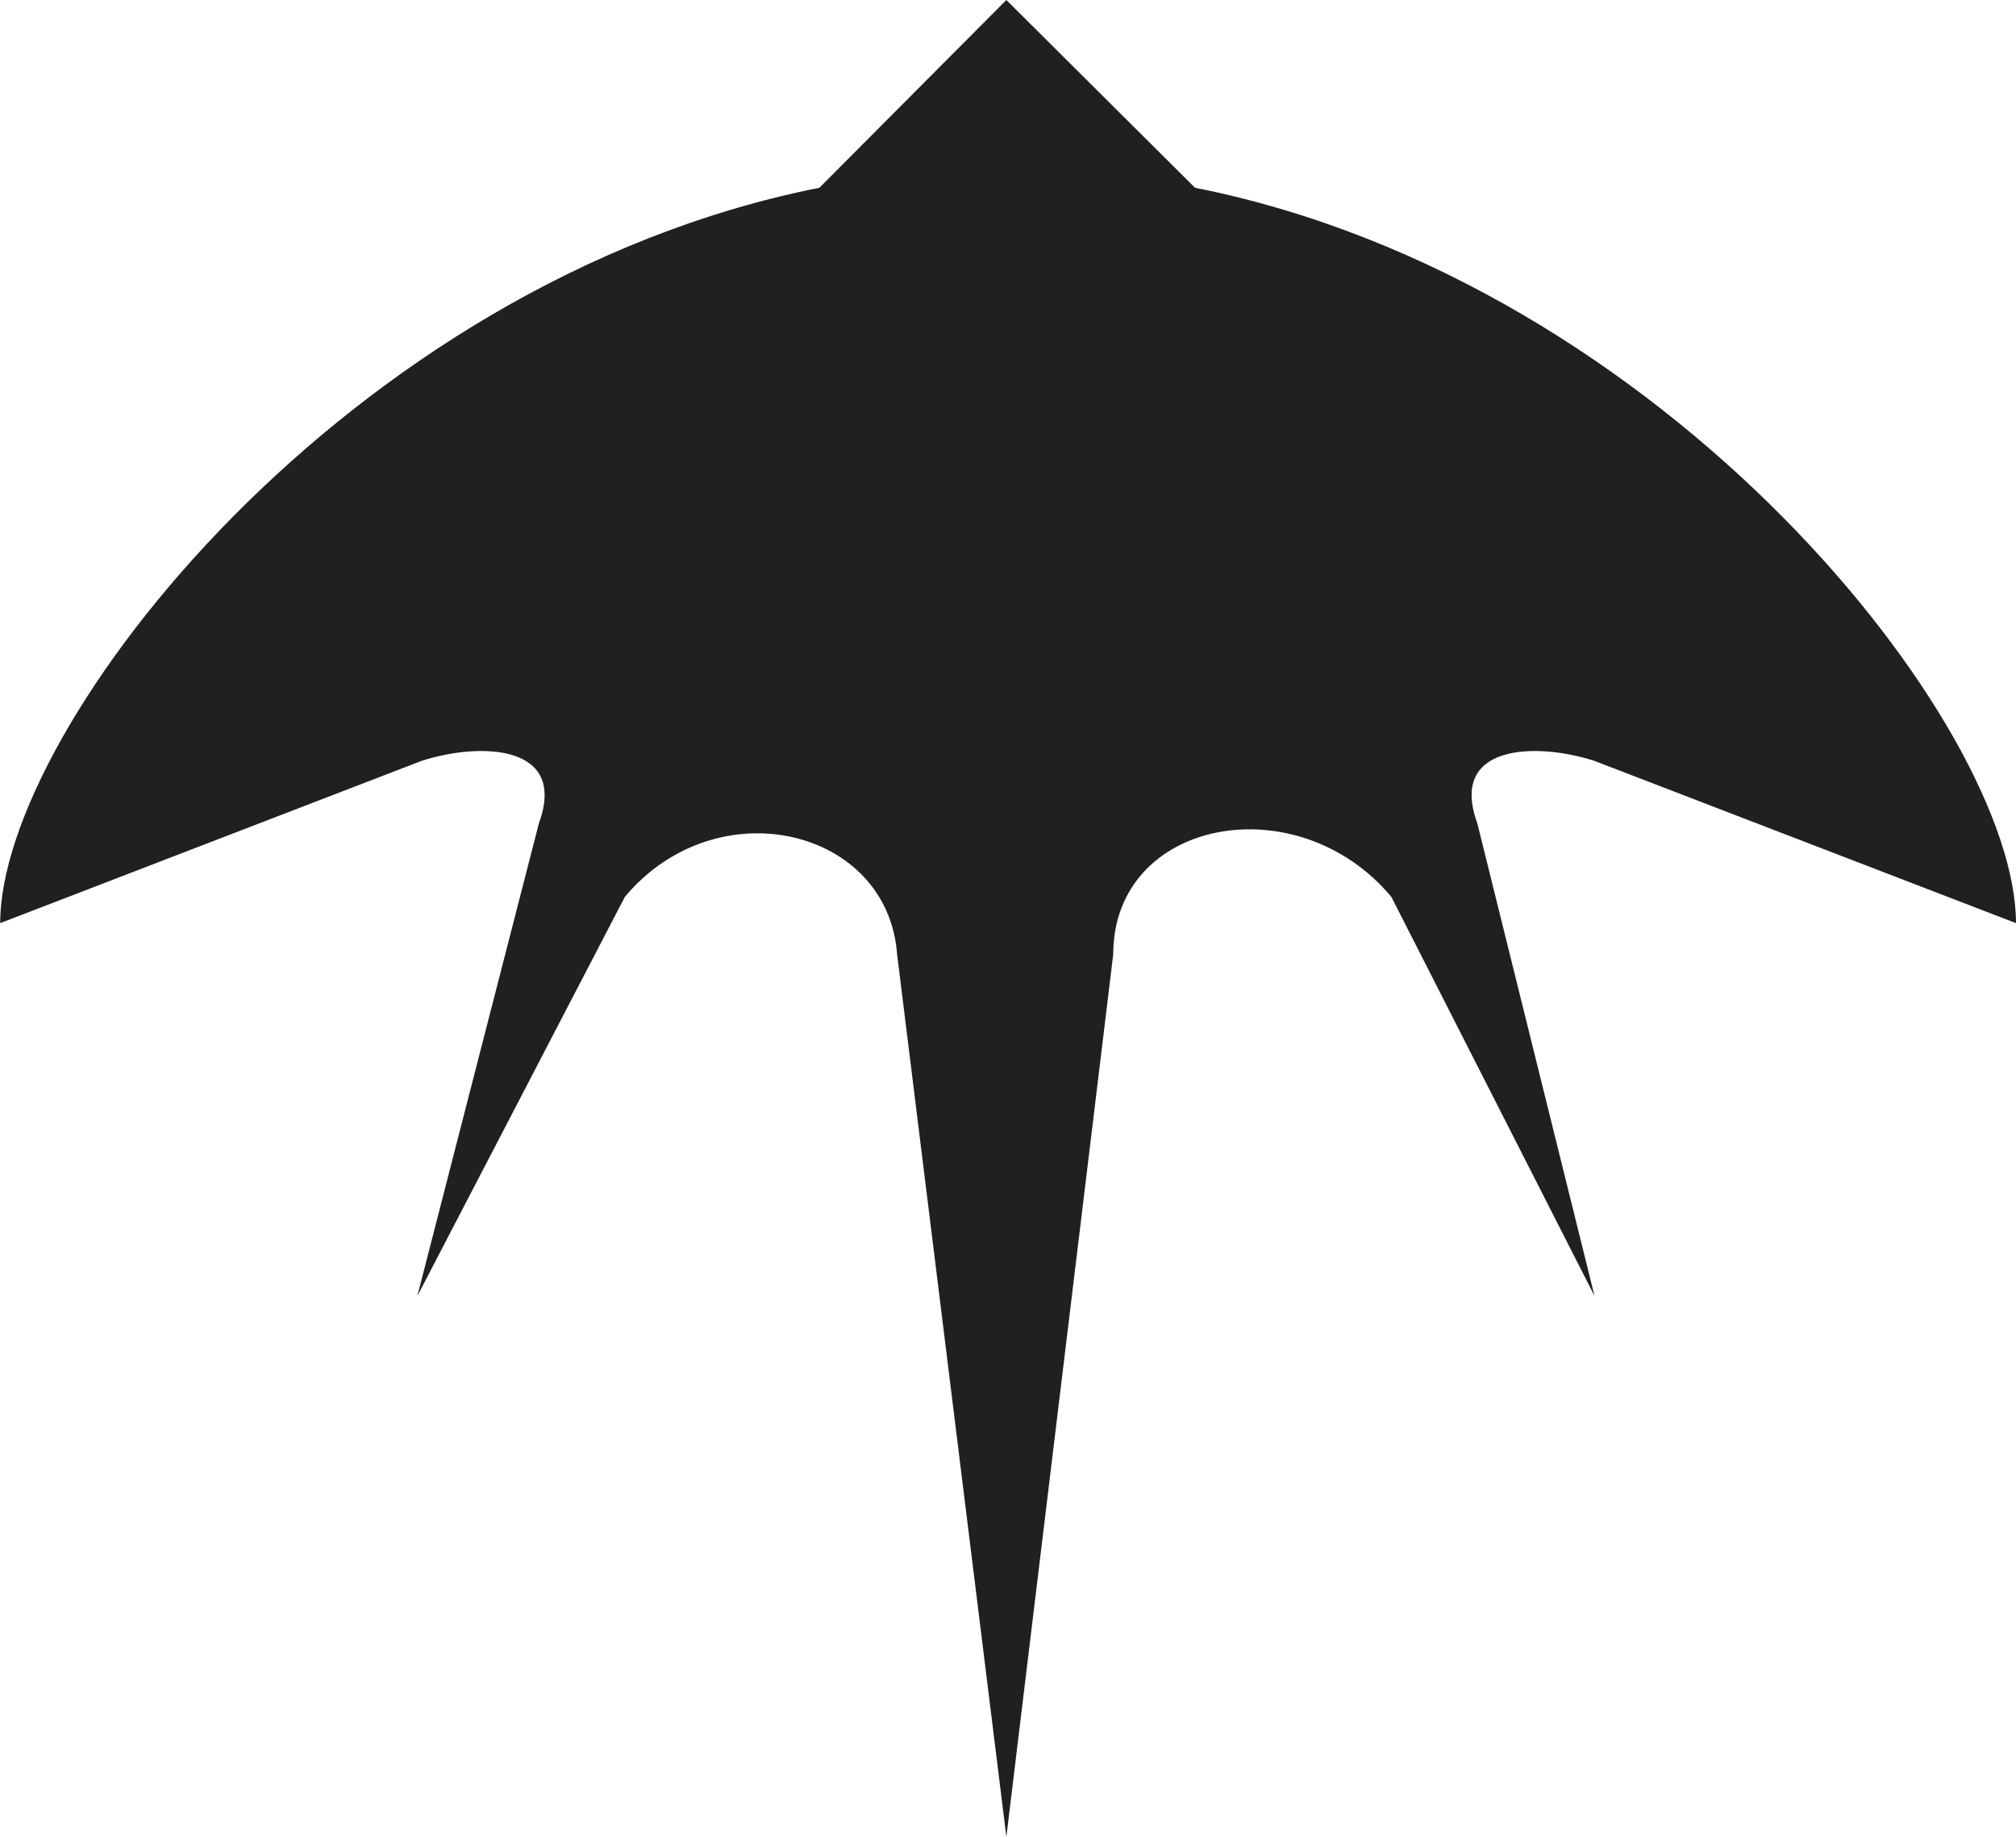
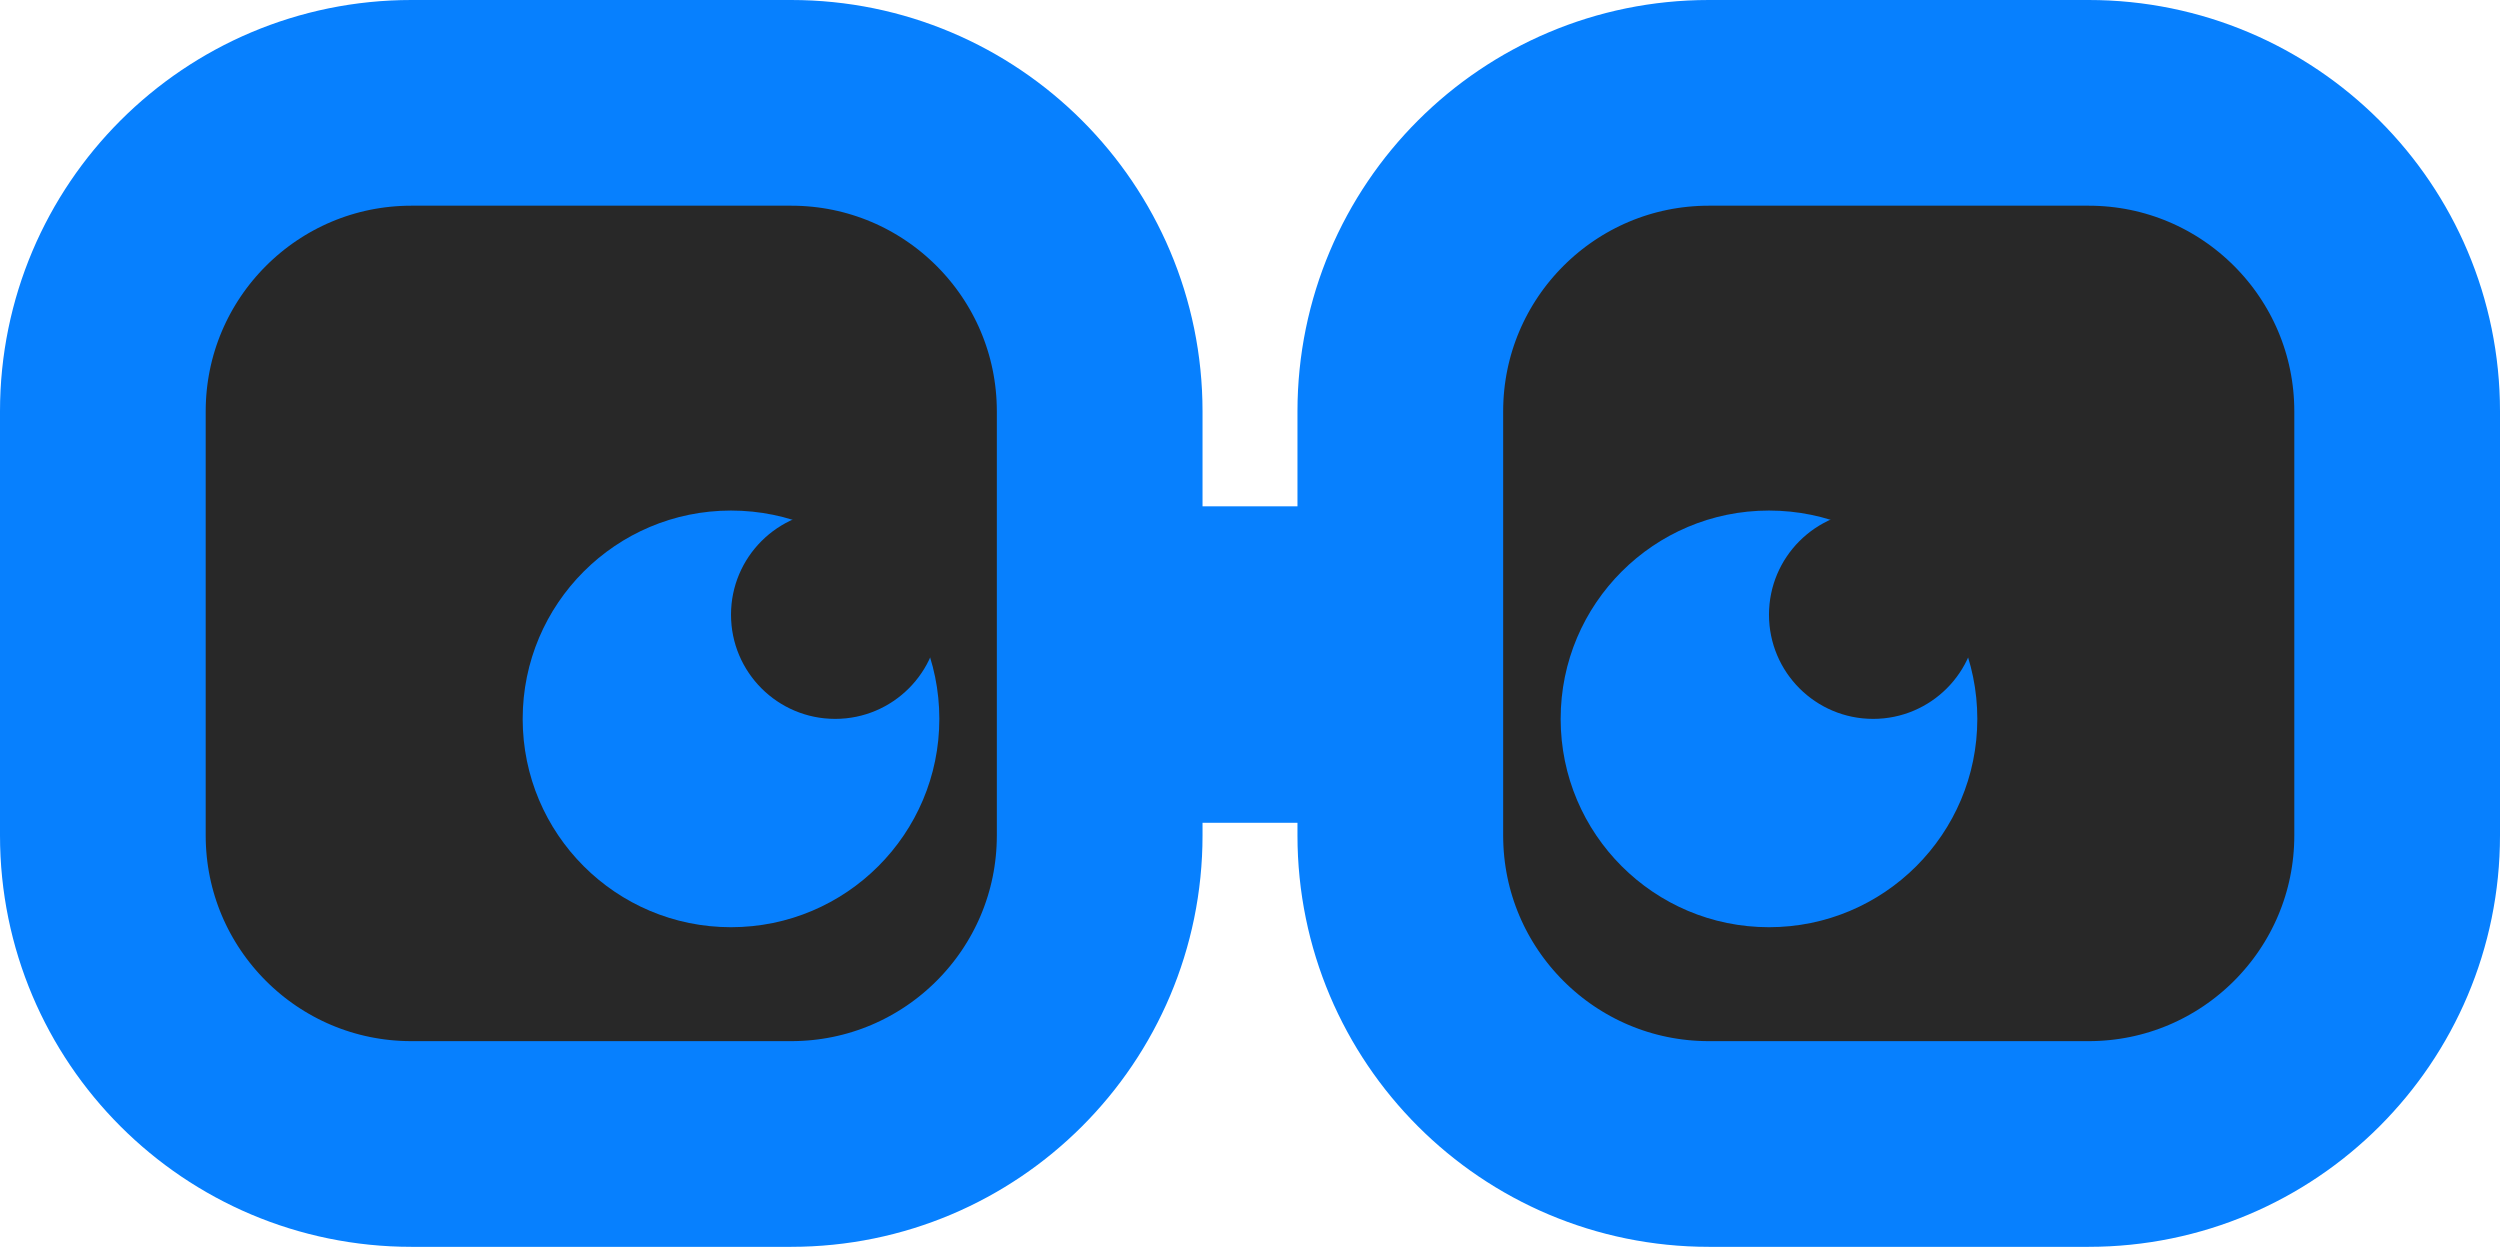
- <svg xmlns="http://www.w3.org/2000/svg" width="630" height="574" viewBox="0 0 630 574" fill="none">
-   <path d="M461.641 257.195C452.708 232.684 479.634 231.836 498.113 237.716L629.992 288.472C629.992 227.116 521.094 87.981 373.449 58.678L314.489 7.39098e-06L256.058 58.678C108.43 87.981 0.062 227.133 0.062 288.472L131.878 237.716C150.358 231.836 177.363 232.684 168.43 257.195L130.421 404.999L195.266 280.278C223.918 246.023 277.461 258.678 280.35 298.255L314.489 574L347.88 298.255C347.88 255.859 405.343 245.036 434.805 280.278L498.293 404.999L461.641 257.195Z" fill="#202020" />
+ <svg xmlns="http://www.w3.org/2000/svg" width="790" height="394" viewBox="0 0 790 394" fill="none">
+   <rect x="32.5" y="32.5" width="315" height="329" rx="97.5" fill="#282828" stroke="#0780FE" stroke-width="65" />
+   <rect x="442.5" y="32.5" width="315" height="329" rx="97.5" fill="#282828" stroke="#0780FE" stroke-width="65" />
+   <circle cx="230.999" cy="227.166" r="65.833" fill="#0780FE" />
+   <circle cx="558.999" cy="227.166" r="65.833" fill="#0780FE" />
+   <circle cx="263.917" cy="194.25" r="32.917" fill="#282828" />
+   <circle cx="591.917" cy="194.25" r="32.917" fill="#282828" />
+   <rect x="341" y="160" width="108" height="100" fill="#0780FE" />
</svg>
